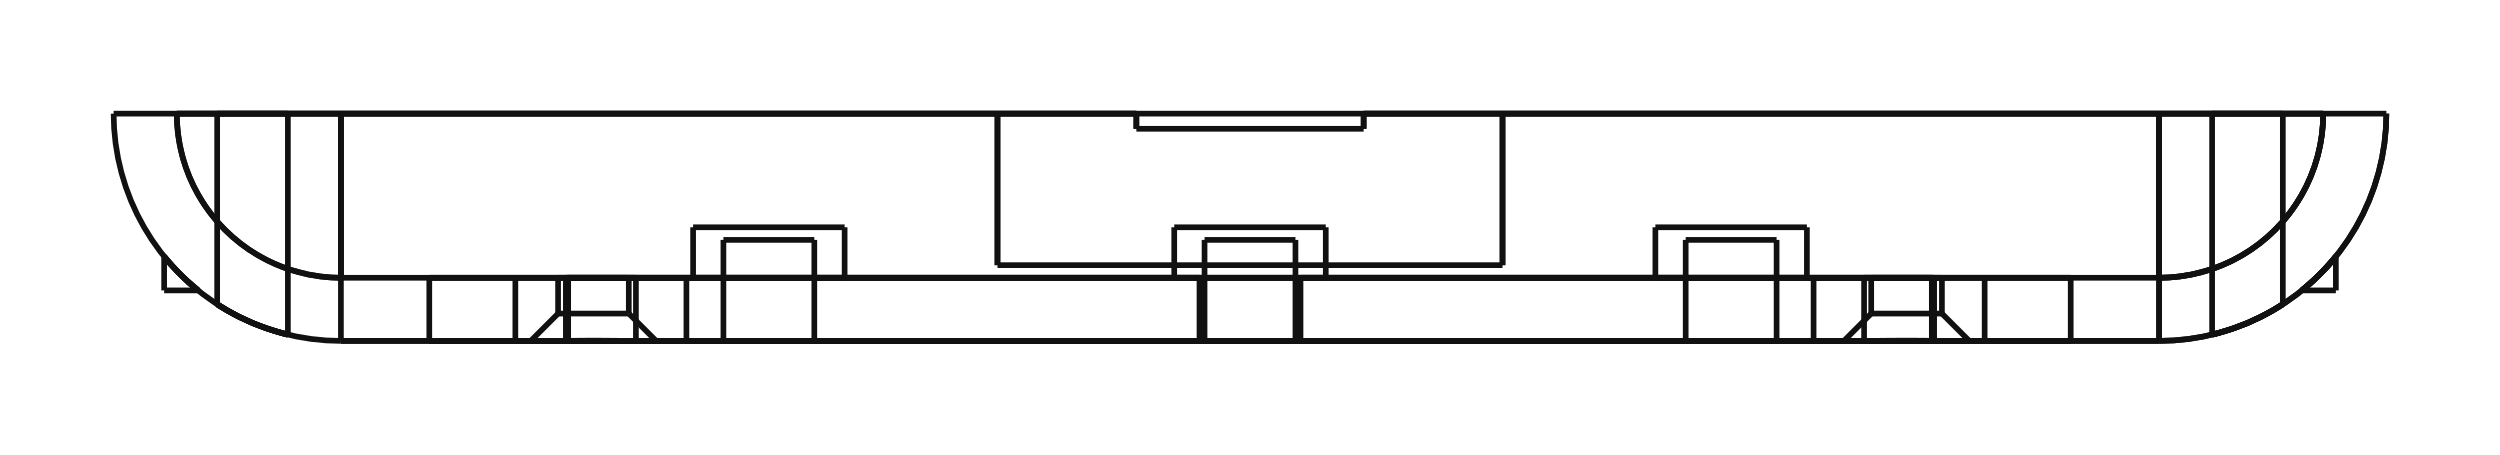
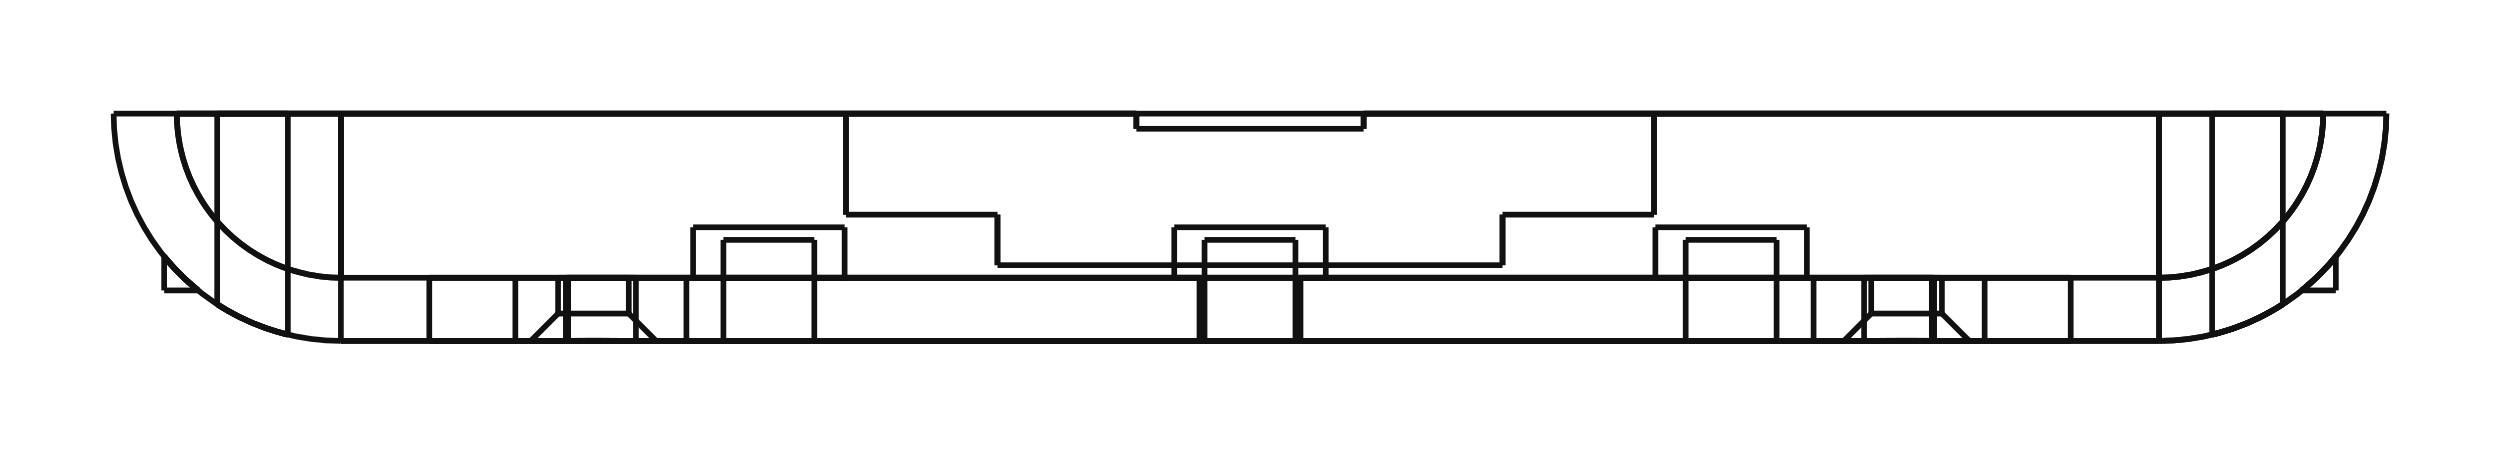
<svg xmlns="http://www.w3.org/2000/svg" viewBox="0 0 99 18">
  <g fill="none" stroke="#111" stroke-width="0.225">
    <line x1="13.5" y1="13.5" x2="85.5" y2="13.5" />
-     <polyline points="87.6,13.252 87.615,13.248 87.662,13.237 87.845,13.189 88.466,12.997" />
-     <polyline points="90.296,12.116 90.374,12.066 90.4,12.049" />
-     <polyline points="87.6,13.252 87.627,13.245 87.708,13.225" />
-     <polyline points="90.29,12.12 90.372,12.067 90.4,12.049" />
-     <polyline points="8.6,12.049 8.626,12.066 8.704,12.116" />
-     <polyline points="10.534,12.997 11.155,13.189 11.338,13.237 11.385,13.248 11.4,13.252" />
-     <polyline points="9.465,12.545 9.456,12.54" />
-     <polyline points="9.242,12.429 9.01,12.3" />
-     <polyline points="8.71,12.12 8.628,12.067 8.6,12.049" />
-     <polyline points="8.987,12.287 8.999,12.294" />
-     <polyline points="9.244,12.43 9.45,12.537" />
-     <polyline points="10.999,13.146 11.294,13.225" />
-     <polyline points="11.294,13.226 11.374,13.245 11.4,13.252" />
-     <polyline points="91.157,11.5 91.565,11.149" />
-     <polyline points="92.239,10.465 92.433,10.239 92.483,10.178 92.5,10.157" />
-     <polyline points="92.5,10.157 92.494,10.165 92.474,10.189 92.399,10.28 92.112,10.606 91.685,11.038 91.159,11.498" />
-     <polyline points="92.5,11.5 92.493,11.5 92.471,11.5 92.434,11.5 92.383,11.5 92.318,11.5 92.239,11.5 92.146,11.5 92.041,11.5 91.922,11.5 91.791,11.5 91.649,11.5 91.495,11.5 91.331,11.5 91.157,11.5" />
    <polyline points="13.5,4.5 12.492,4.5 11.497,4.5 10.527,4.5 9.595,4.5 8.712,4.5 7.889,4.5 7.136,4.5 6.464,4.5 5.879,4.5 5.391,4.5 5.005,4.5 4.726,4.5 4.557,4.5 4.5,4.5" />
    <line x1="13.5" y1="4.5" x2="85.5" y2="4.5" />
    <polyline points="94.5,4.5 94.443,4.5 94.274,4.5 93.995,4.5 93.609,4.5 93.121,4.5 92.536,4.5 91.864,4.5 91.111,4.5 90.288,4.5 89.405,4.5 88.473,4.5 87.503,4.5 86.508,4.5 85.5,4.5" />
-     <polyline points="91.157,11.5 91.475,11.231" />
+     <polyline points="8.6,12.049 8.629,12.068 8.713,12.122 9.018,12.305 9.456,12.54 9.969,12.778" />
+     <polyline points="10,12.792 10.517,12.991 10.974,13.138 11.288,13.224 11.372,13.245 11.4,13.252" />
+     <polyline points="8.6,12.049 8.629,12.068 8.713,12.121 9.017,12.304 9.454,12.539 9.966,12.777 10.491,12.982 10.961,13.134 11.284,13.223 11.371,13.245 11.4,13.252" />
+     <polyline points="10.995,13.144 10.532,12.996 10,12.792" />
+     <polyline points="9.97,12.779 9.456,12.54" />
+     <polyline points="9.242,12.429 8.782,12.164 8.646,12.079 8.612,12.057 8.6,12.049" />
+     <polyline points="87.6,13.252 87.627,13.245 87.708,13.225" />
+     <polyline points="90.29,12.12 90.372,12.067 90.4,12.049" />
+     <polyline points="87.6,13.252 87.615,13.248 87.662,13.237 87.845,13.189 88.466,12.997" />
+     <polyline points="89.55,12.537 90.153,12.204 90.336,12.09 90.384,12.06 90.4,12.049" />
+     <polyline points="85.5,4.5 85.5,5.508 85.5,6.503 85.5,7.473 85.5,8.405 85.5,9.288 85.5,10.111 85.5,10.864 85.5,11.536 85.5,12.121 85.5,12.609 85.5,12.995 85.5,13.274 85.5,13.443 85.5,13.5" />
+     <polyline points="85.5,13.5 86.089,13.481 86.675,13.423 87.256,13.327 87.829,13.193 88.393,13.022 88.944,12.815 89.481,12.572 90,12.294 90.5,11.983 90.979,11.64 91.434,11.267 91.864,10.864 92.267,10.434 92.64,9.979 92.983,9.5 93.294,9 93.572,8.481 93.815,7.944 94.022,7.393 94.193,6.829 94.327,6.256 94.423,5.675 94.481,5.089 94.5,4.5" />
+     <polyline points="4.5,4.5 4.519,5.089 4.577,5.675 4.673,6.256 4.807,6.829 4.978,7.393 5.185,7.944 5.428,8.481 5.706,9 6.017,9.5 6.36,9.979 6.733,10.434 7.136,10.864 7.566,11.267 8.021,11.64 8.5,11.983 9,12.294 9.519,12.572 10.056,12.815 10.607,13.022 11.171,13.193 11.744,13.327 12.325,13.423 12.911,13.481 13.5,13.5" />
+     <polyline points="13.5,13.5 13.5,13.443 13.5,13.274 13.5,12.995 13.5,12.609 13.5,12.121 13.5,11.536 13.5,10.864 13.5,10.111 13.5,9.288 13.5,8.405 13.5,7.473 13.5,6.503 13.5,5.508 13.5,4.5" />
+     <polyline points="7.843,11.5 7.525,11.231 7.116,10.843 6.787,10.495 6.574,10.248 6.519,10.18 6.5,10.157" />
+     <polyline points="6.5,10.157 6.889,10.607 7.316,11.039 7.843,11.5" />
+     <polyline points="7.824,11.484 7.304,11.028 6.883,10.6 6.6,10.278 6.525,10.188 6.5,10.157" />
+     <polyline points="6.5,10.157 6.506,10.165 6.526,10.189 6.602,10.28 6.889,10.607 7.316,11.039 7.843,11.5" />
+     <polyline points="7.843,11.5 7.669,11.5 7.505,11.5 7.351,11.5 7.209,11.5 7.078,11.5 6.959,11.5 6.854,11.5 6.761,11.5 6.682,11.5 6.617,11.5 6.566,11.5 6.529,11.5 6.507,11.5 6.5,11.5" />
+     <polyline points="92.239,10.465 92.433,10.239 92.483,10.178 92.5,10.157" />
+     <polyline points="91.565,11.149 91.159,11.498" />
    <polyline points="92.213,10.495 92.426,10.248 92.481,10.18 92.5,10.157" />
-     <polyline points="92.5,10.157 92.119,10.598 91.699,11.025 91.181,11.48" />
-     <polyline points="7.843,11.5 7.525,11.231" />
-     <polyline points="6.787,10.495 6.574,10.248 6.519,10.18 6.5,10.157" />
-     <polyline points="6.5,10.157 6.889,10.607 7.316,11.039 7.843,11.5" />
-     <polyline points="7.843,11.5 7.669,11.5 7.505,11.5 7.351,11.5 7.209,11.5 7.078,11.5 6.959,11.5 6.854,11.5 6.761,11.5 6.682,11.5 6.617,11.5 6.566,11.5 6.529,11.5 6.507,11.5 6.5,11.5" />
-     <polyline points="7.824,11.484 7.435,11.149" />
-     <polyline points="6.761,10.465 6.567,10.239 6.517,10.178 6.5,10.157" />
-     <polyline points="7.435,11.149 7.843,11.5" />
-     <polyline points="85.5,4.5 85.5,5.508 85.5,6.503 85.5,7.473 85.5,8.405 85.5,9.288 85.5,10.111 85.5,10.864 85.5,11.536 85.5,12.121 85.5,12.609 85.5,12.995 85.5,13.274 85.5,13.443 85.5,13.5" />
-     <polyline points="13.5,13.5 13.5,13.443 13.5,13.274 13.5,12.995 13.5,12.609 13.5,12.121 13.5,11.536 13.5,10.864 13.5,10.111 13.5,9.288 13.5,8.405 13.5,7.473 13.5,6.503 13.5,5.508 13.5,4.5" />
-     <polyline points="4.5,4.5 4.519,5.089 4.577,5.675 4.673,6.256 4.807,6.829 4.978,7.393 5.185,7.944 5.428,8.481 5.706,9 6.017,9.5 6.36,9.979 6.733,10.434 7.136,10.864 7.566,11.267 8.021,11.64 8.5,11.983 9,12.294 9.519,12.572 10.056,12.815 10.607,13.022 11.171,13.193 11.744,13.327 12.325,13.423 12.911,13.481 13.5,13.5" />
-     <polyline points="85.5,13.5 86.089,13.481 86.675,13.423 87.256,13.327 87.829,13.193 88.393,13.022 88.944,12.815 89.481,12.572 90,12.294 90.5,11.983 90.979,11.64 91.434,11.267 91.864,10.864 92.267,10.434 92.64,9.979 92.983,9.5 93.294,9 93.572,8.481 93.815,7.944 94.022,7.393 94.193,6.829 94.327,6.256 94.423,5.675 94.481,5.089 94.5,4.5" />
+     <polyline points="92.5,10.157 92.239,10.465" />
+     <polyline points="91.565,11.149 91.181,11.48" />
+     <polyline points="92.5,11.5 92.493,11.5 92.471,11.5 92.434,11.5 92.383,11.5 92.318,11.5 92.239,11.5 92.146,11.5 92.041,11.5 91.922,11.5 91.791,11.5 91.649,11.5 91.495,11.5 91.331,11.5 91.157,11.5" />
+     <line x1="6.5" y1="11.5" x2="6.5" y2="10.157" />
    <line x1="92.5" y1="11.5" x2="92.5" y2="10.157" />
-     <line x1="6.5" y1="11.5" x2="6.5" y2="10.157" />
    <line x1="73.017" y1="13.5" x2="74.1" y2="12.417" />
    <polyline points="74.1,12.417 74.135,12.417 74.239,12.417 74.405,12.417 74.627,12.417 74.893,12.417 75.188,12.417 75.5,12.417 75.812,12.417 76.107,12.417 76.373,12.417 76.595,12.417 76.761,12.417 76.865,12.417 76.9,12.417" />
    <polyline points="73.017,13.5 73.079,13.5 73.263,13.5 73.559,13.5 73.952,13.5 74.423,13.5 74.948,13.5 75.5,13.5 76.052,13.5 76.577,13.5 77.048,13.5 77.441,13.5 77.737,13.5 77.921,13.5 77.983,13.5" />
-     <line x1="74.1" y1="12.417" x2="74.1" y2="11" />
-     <polyline points="74.1,11 74.135,11 74.239,11 74.405,11 74.627,11 74.893,11 75.188,11 75.5,11 75.812,11 76.107,11 76.373,11 76.595,11 76.761,11 76.865,11 76.9,11" />
    <polyline points="73.017,13.5 73.023,13.5 73.039,13.5 73.067,13.5 73.106,13.5 73.155,13.5 73.214,13.5 73.284,13.5 73.364,13.5 73.454,13.5 73.552,13.5 73.66,13.5 73.775,13.5 73.898,13.5 74.029,13.5" />
    <polyline points="76.971,13.5 77.102,13.5 77.225,13.5 77.34,13.5 77.448,13.5 77.546,13.5 77.636,13.5 77.716,13.5 77.786,13.5 77.845,13.5 77.894,13.5 77.933,13.5 77.961,13.5 77.977,13.5 77.983,13.5" />
-     <polyline points="76.971,13.5 76.268,13.493 75.5,13.488 74.732,13.493 74.029,13.5" />
    <line x1="76.971" y1="13.5" x2="85.5" y2="13.5" />
    <line x1="13.5" y1="13.5" x2="22.029" y2="13.5" />
    <polyline points="21.017,13.5 21.023,13.5 21.039,13.5 21.067,13.5 21.106,13.5 21.155,13.5 21.214,13.5 21.284,13.5 21.364,13.5 21.454,13.5 21.552,13.5 21.66,13.5 21.775,13.5 21.898,13.5 22.029,13.5" />
    <polyline points="24.971,13.5 25.102,13.5 25.225,13.5 25.34,13.5 25.448,13.5 25.546,13.5 25.636,13.5 25.716,13.5 25.786,13.5 25.845,13.5 25.894,13.5 25.933,13.5 25.961,13.5 25.977,13.5 25.983,13.5" />
    <polyline points="25.983,13.5 25.921,13.5 25.737,13.5 25.441,13.5 25.048,13.5 24.577,13.5 24.052,13.5 23.5,13.5 22.948,13.5 22.423,13.5 21.952,13.5 21.559,13.5 21.263,13.5 21.079,13.5 21.017,13.5" />
    <line x1="24.971" y1="13.5" x2="74.029" y2="13.5" />
    <polyline points="66.753,13.5 66.798,13.5 66.931,13.5 67.145,13.5 67.43,13.5 67.772,13.5 68.152,13.5 68.553,13.5 68.953,13.5 69.334,13.5 69.675,13.5 69.96,13.5 70.174,13.5 70.307,13.5 70.353,13.5" />
    <polyline points="28.647,13.5 28.693,13.5 28.826,13.5 29.04,13.5 29.325,13.5 29.666,13.5 30.047,13.5 30.447,13.5 30.848,13.5 31.228,13.5 31.57,13.5 31.855,13.5 32.069,13.5 32.202,13.5 32.247,13.5" />
    <polyline points="47.7,13.5 47.745,13.5 47.878,13.5 48.093,13.5 48.378,13.5 48.719,13.5 49.099,13.5 49.5,13.5 49.901,13.5 50.281,13.5 50.622,13.5 50.907,13.5 51.122,13.5 51.255,13.5 51.3,13.5" />
    <line x1="20.408" y1="13.5" x2="25.182" y2="13.5" />
    <polyline points="20.408,13.5 19.945,13.5 19.515,13.5 19.118,13.5 18.754,13.5 18.423,13.5 18.126,13.5 17.863,13.5 17.635,13.5 17.441,13.5 17.283,13.5 17.159,13.5 17.071,13.5 17.018,13.5 17,13.5" />
    <polyline points="17,13.5 17.189,13.5 17.752,13.5 18.685,13.5 19.975,13.5 21.608,13.5 23.565,13.5 25.822,13.5 28.355,13.5 31.133,13.5 34.125,13.5 37.295,13.5 40.607,13.5 44.021,13.5 47.5,13.5" />
    <polyline points="47.5,13.5 44.638,13.5 41.832,13.5 39.114,13.5 36.514,13.5 34.062,13.5 31.787,13.5 29.714,13.5 27.866,13.5 26.266,13.5 24.931,13.5 23.877,13.5 23.115,13.5 22.654,13.5 22.5,13.5" />
    <polyline points="22.5,13.5 22.514,13.5 22.556,13.5 22.625,13.5 22.722,13.5 22.847,13.5 22.999,13.5 23.179,13.5 23.386,13.5 23.619,13.5 23.879,13.5 24.166,13.5 24.479,13.5 24.818,13.5 25.182,13.5" />
    <line x1="71.818" y1="13.5" x2="76.592" y2="13.5" />
    <polyline points="76.592,13.5 73.805,13.5 70.537,13.5 66.852,13.5 62.824,13.5 58.532,13.5 54.061,13.5 49.5,13.5 44.939,13.5 40.468,13.5 36.176,13.5 32.148,13.5 28.463,13.5 25.195,13.5 22.408,13.5" />
    <line x1="22.408" y1="13.5" x2="27.182" y2="13.5" />
    <polyline points="27.182,13.5 29.502,13.5 32.209,13.5 35.249,13.5 38.564,13.5 42.09,13.5 45.759,13.5 49.5,13.5 53.241,13.5 56.91,13.5 60.436,13.5 63.751,13.5 66.791,13.5 69.498,13.5 71.818,13.5" />
    <polyline points="51.5,13.5 54.979,13.5 58.393,13.5 61.705,13.5 64.875,13.5 67.867,13.5 70.645,13.5 73.178,13.5 75.435,13.5 77.392,13.5 79.025,13.5 80.315,13.5 81.248,13.5 81.811,13.5 82,13.5" />
    <polyline points="82,13.5 81.982,13.5 81.929,13.5 81.841,13.5 81.717,13.5 81.559,13.5 81.365,13.5 81.137,13.5 80.874,13.5 80.577,13.5 80.246,13.5 79.882,13.5 79.485,13.5 79.055,13.5 78.592,13.5" />
    <line x1="73.818" y1="13.5" x2="78.592" y2="13.5" />
    <polyline points="73.818,13.5 74.182,13.5 74.521,13.5 74.834,13.5 75.121,13.5 75.381,13.5 75.614,13.5 75.821,13.5 76.001,13.5 76.153,13.5 76.278,13.5 76.375,13.5 76.444,13.5 76.486,13.5 76.5,13.5" />
    <polyline points="76.5,13.5 76.346,13.5 75.885,13.5 75.123,13.5 74.069,13.5 72.734,13.5 71.134,13.5 69.286,13.5 67.213,13.5 64.938,13.5 62.486,13.5 59.886,13.5 57.168,13.5 54.362,13.5 51.5,13.5" />
-     <line x1="21.017" y1="13.5" x2="22.1" y2="12.417" />
+     <polyline points="51.5,11 54.362,11 57.168,11 59.886,11 62.486,11 64.938,11 67.213,11 69.286,11 71.134,11 72.734,11 74.069,11 75.123,11 75.885,11 76.346,11 76.5,11" />
+     <polyline points="76.5,11 76.486,11 76.444,11 76.375,11 76.278,11 76.153,11 76.001,11 75.821,11 75.614,11 75.381,11 75.121,11 74.834,11 74.521,11 74.182,11 73.818,11" />
+     <line x1="51.5" y1="13.5" x2="51.5" y2="11" />
+     <line x1="73.818" y1="13.5" x2="73.818" y2="11" />
+     <line x1="13.5" y1="11" x2="85.5" y2="11" />
+     <polyline points="74.1,11 74.135,11 74.239,11 74.405,11 74.627,11 74.893,11 75.188,11 75.5,11 75.812,11 76.107,11 76.373,11 76.595,11 76.761,11 76.865,11 76.9,11" />
+     <line x1="73.818" y1="11" x2="78.592" y2="11" />
+     <polyline points="78.592,11 79.055,11 79.485,11 79.882,11 80.246,11 80.577,11 80.874,11 81.137,11 81.365,11 81.559,11 81.717,11 81.841,11 81.929,11 81.982,11 82,11" />
+     <polyline points="82,11 81.811,11 81.248,11 80.315,11 79.025,11 77.392,11 75.435,11 73.178,11 70.645,11 67.867,11 64.875,11 61.705,11 58.393,11 54.979,11 51.5,11" />
+     <line x1="71.818" y1="11" x2="76.592" y2="11" />
+     <polyline points="71.818,11 69.498,11 66.791,11 63.751,11 60.436,11 56.91,11 53.241,11 49.5,11 45.759,11 42.09,11 38.564,11 35.249,11 32.209,11 29.502,11 27.182,11" />
+     <line x1="22.408" y1="11" x2="27.182" y2="11" />
+     <polyline points="22.408,11 25.195,11 28.463,11 32.148,11 36.176,11 40.468,11 44.939,11 49.5,11 54.061,11 58.532,11 62.824,11 66.852,11 70.537,11 73.805,11 76.592,11" />
+     <line x1="20.408" y1="11" x2="25.182" y2="11" />
+     <polyline points="25.182,11 24.818,11 24.479,11 24.166,11 23.879,11 23.619,11 23.386,11 23.179,11 22.999,11 22.847,11 22.722,11 22.625,11 22.556,11 22.514,11 22.5,11" />
+     <polyline points="22.5,11 22.654,11 23.115,11 23.877,11 24.931,11 26.266,11 27.866,11 29.714,11 31.787,11 34.062,11 36.514,11 39.114,11 41.832,11 44.638,11 47.5,11" />
+     <polyline points="47.5,11 44.021,11 40.607,11 37.295,11 34.125,11 31.133,11 28.355,11 25.822,11 23.565,11 21.608,11 19.975,11 18.685,11 17.752,11 17.189,11 17,11" />
+     <polyline points="17,11 17.018,11 17.071,11 17.159,11 17.283,11 17.441,11 17.635,11 17.863,11 18.126,11 18.423,11 18.754,11 19.118,11 19.515,11 19.945,11 20.408,11" />
+     <polyline points="46.5,11 46.575,11 46.797,11 47.155,11 47.63,11 48.198,11 48.832,11 49.5,11 50.168,11 50.802,11 51.37,11 51.845,11 52.203,11 52.425,11 52.5,11" />
+     <polyline points="27.447,11 27.523,11 27.745,11 28.102,11 28.577,11 29.146,11 29.78,11 30.447,11 31.115,11 31.749,11 32.318,11 32.793,11 33.15,11 33.372,11 33.447,11" />
+     <polyline points="65.553,11 65.628,11 65.85,11 66.207,11 66.682,11 67.251,11 67.885,11 68.553,11 69.22,11 69.854,11 70.423,11 70.898,11 71.255,11 71.477,11 71.553,11" />
+     <polyline points="22.1,11 22.135,11 22.239,11 22.405,11 22.627,11 22.893,11 23.188,11 23.5,11 23.812,11 24.107,11 24.373,11 24.595,11 24.761,11 24.865,11 24.9,11" />
+     <line x1="22.1" y1="12.417" x2="22.1" y2="11" />
    <polyline points="22.1,12.417 22.135,12.417 22.239,12.417 22.405,12.417 22.627,12.417 22.893,12.417 23.188,12.417 23.5,12.417 23.812,12.417 24.107,12.417 24.373,12.417 24.595,12.417 24.761,12.417 24.865,12.417 24.9,12.417" />
-     <line x1="22.1" y1="12.417" x2="22.1" y2="11" />
-     <polyline points="22.1,11 22.135,11 22.239,11 22.405,11 22.627,11 22.893,11 23.188,11 23.5,11 23.812,11 24.107,11 24.373,11 24.595,11 24.761,11 24.865,11 24.9,11" />
-     <polyline points="24.971,13.5 23.501,13.488 22.029,13.5" />
-     <line x1="13.5" y1="4.5" x2="45" y2="4.5" />
-     <polyline points="45,4.5 45,4.543 45,4.586 45,4.629 45,4.672 45,4.714 45,4.757 45,4.8 45,4.843 45,4.886 45,4.929 45,4.972 45,5.014 45,5.057 45,5.1" />
-     <line x1="45" y1="5.1" x2="54" y2="5.1" />
-     <polyline points="54,5.1 54,5.057 54,5.014 54,4.972 54,4.929 54,4.886 54,4.843 54,4.8 54,4.757 54,4.714 54,4.672 54,4.629 54,4.586 54,4.543 54,4.5" />
-     <line x1="54" y1="4.5" x2="85.5" y2="4.5" />
-     <polyline points="85.5,13.5 85.5,13.443 85.5,13.274 85.5,12.995 85.5,12.609 85.5,12.121 85.5,11.536 85.5,10.864 85.5,10.111 85.5,9.288 85.5,8.405 85.5,7.473 85.5,6.503 85.5,5.508 85.5,4.5" />
-     <line x1="66.753" y1="13.5" x2="66.753" y2="9.5" />
-     <polyline points="66.753,9.5 66.798,9.5 66.931,9.5 67.145,9.5 67.43,9.5 67.772,9.5 68.152,9.5 68.553,9.5 68.953,9.5 69.334,9.5 69.675,9.5 69.96,9.5 70.174,9.5 70.307,9.5 70.353,9.5" />
-     <line x1="28.647" y1="13.5" x2="28.647" y2="9.5" />
-     <polyline points="28.647,9.5 28.693,9.5 28.826,9.5 29.04,9.5 29.325,9.5 29.666,9.5 30.047,9.5 30.447,9.5 30.848,9.5 31.228,9.5 31.57,9.5 31.855,9.5 32.069,9.5 32.202,9.5 32.247,9.5" />
-     <line x1="47.7" y1="13.5" x2="47.7" y2="9.5" />
-     <polyline points="47.7,9.5 47.745,9.5 47.878,9.5 48.093,9.5 48.378,9.5 48.719,9.5 49.099,9.5 49.5,9.5 49.901,9.5 50.281,9.5 50.622,9.5 50.907,9.5 51.122,9.5 51.255,9.5 51.3,9.5" />
    <polyline points="65.553,9 65.628,9 65.85,9 66.207,9 66.682,9 67.251,9 67.885,9 68.553,9 69.22,9 69.854,9 70.423,9 70.898,9 71.255,9 71.477,9 71.553,9" />
    <line x1="65.553" y1="11" x2="65.553" y2="9" />
-     <polyline points="65.553,11 65.628,11 65.85,11 66.207,11 66.682,11 67.251,11 67.885,11 68.553,11 69.22,11 69.854,11 70.423,11 70.898,11 71.255,11 71.477,11 71.553,11" />
    <polyline points="27.447,9 27.523,9 27.745,9 28.102,9 28.577,9 29.146,9 29.78,9 30.447,9 31.115,9 31.749,9 32.318,9 32.793,9 33.15,9 33.372,9 33.447,9" />
    <line x1="27.447" y1="11" x2="27.447" y2="9" />
-     <polyline points="27.447,11 27.523,11 27.745,11 28.102,11 28.577,11 29.146,11 29.78,11 30.447,11 31.115,11 31.749,11 32.318,11 32.793,11 33.15,11 33.372,11 33.447,11" />
    <polyline points="46.5,9 46.575,9 46.797,9 47.155,9 47.63,9 48.198,9 48.832,9 49.5,9 50.168,9 50.802,9 51.37,9 51.845,9 52.203,9 52.425,9 52.5,9" />
    <line x1="46.5" y1="11" x2="46.5" y2="9" />
-     <polyline points="46.5,11 46.575,11 46.797,11 47.155,11 47.63,11 48.198,11 48.832,11 49.5,11 50.168,11 50.802,11 51.37,11 51.845,11 52.203,11 52.425,11 52.5,11" />
-     <line x1="47.5" y1="13.5" x2="47.5" y2="11" />
-     <line x1="20.408" y1="13.5" x2="20.408" y2="11" />
-     <polyline points="47.5,11 44.021,11 40.607,11 37.295,11 34.125,11 31.133,11 28.355,11 25.822,11 23.565,11 21.608,11 19.975,11 18.685,11 17.752,11 17.189,11 17,11" />
-     <polyline points="17,11 17.018,11 17.071,11 17.159,11 17.283,11 17.441,11 17.635,11 17.863,11 18.126,11 18.423,11 18.754,11 19.118,11 19.515,11 19.945,11 20.408,11" />
-     <line x1="20.408" y1="11" x2="25.182" y2="11" />
-     <line x1="25.182" y1="13.5" x2="25.182" y2="11" />
-     <polyline points="25.182,11 24.818,11 24.479,11 24.166,11 23.879,11 23.619,11 23.386,11 23.179,11 22.999,11 22.847,11 22.722,11 22.625,11 22.556,11 22.514,11 22.5,11" />
-     <polyline points="22.5,11 22.654,11 23.115,11 23.877,11 24.931,11 26.266,11 27.866,11 29.714,11 31.787,11 34.062,11 36.514,11 39.114,11 41.832,11 44.638,11 47.5,11" />
-     <line x1="22.408" y1="11" x2="27.182" y2="11" />
-     <line x1="27.182" y1="13.5" x2="27.182" y2="11" />
-     <line x1="22.408" y1="13.5" x2="22.408" y2="11" />
-     <line x1="76.592" y1="13.5" x2="76.592" y2="11" />
-     <polyline points="22.408,11 25.195,11 28.463,11 32.148,11 36.176,11 40.468,11 44.939,11 49.5,11 54.061,11 58.532,11 62.824,11 66.852,11 70.537,11 73.805,11 76.592,11" />
-     <line x1="71.818" y1="11" x2="76.592" y2="11" />
-     <line x1="71.818" y1="13.5" x2="71.818" y2="11" />
-     <polyline points="71.818,11 69.498,11 66.791,11 63.751,11 60.436,11 56.91,11 53.241,11 49.5,11 45.759,11 42.09,11 38.564,11 35.249,11 32.209,11 29.502,11 27.182,11" />
-     <line x1="73.818" y1="11" x2="78.592" y2="11" />
-     <line x1="73.818" y1="13.5" x2="73.818" y2="11" />
-     <line x1="78.592" y1="13.5" x2="78.592" y2="11" />
-     <line x1="51.5" y1="13.5" x2="51.5" y2="11" />
-     <polyline points="78.592,11 79.055,11 79.485,11 79.882,11 80.246,11 80.577,11 80.874,11 81.137,11 81.365,11 81.559,11 81.717,11 81.841,11 81.929,11 81.982,11 82,11" />
-     <polyline points="82,11 81.811,11 81.248,11 80.315,11 79.025,11 77.392,11 75.435,11 73.178,11 70.645,11 67.867,11 64.875,11 61.705,11 58.393,11 54.979,11 51.5,11" />
-     <polyline points="51.5,11 54.362,11 57.168,11 59.886,11 62.486,11 64.938,11 67.213,11 69.286,11 71.134,11 72.734,11 74.069,11 75.123,11 75.885,11 76.346,11 76.5,11" />
-     <polyline points="76.5,11 76.486,11 76.444,11 76.375,11 76.278,11 76.153,11 76.001,11 75.821,11 75.614,11 75.381,11 75.121,11 74.834,11 74.521,11 74.182,11 73.818,11" />
-     <line x1="87.6" y1="13.252" x2="87.6" y2="4.5" />
-     <polyline points="87.6,4.5 87.635,4.5 87.739,4.5 87.905,4.5 88.127,4.5 88.393,4.5 88.688,4.5 89,4.5 89.312,4.5 89.607,4.5 89.873,4.5 90.095,4.5 90.261,4.5 90.365,4.5 90.4,4.5" />
-     <polyline points="88.466,12.997 89.008,12.788 89.536,12.544 89.987,12.302 90.296,12.116" />
-     <polyline points="87.708,13.225 88.246,13.071 89.027,12.78 89.78,12.417 90.29,12.12" />
-     <polyline points="90.4,12.049 90.371,12.068 90.287,12.121 89.983,12.304 89.546,12.539 89.034,12.777 88.509,12.982 88.039,13.134 87.716,13.223 87.629,13.245 87.6,13.252" />
-     <line x1="8.6" y1="12.049" x2="8.6" y2="4.5" />
-     <polyline points="8.6,4.5 8.635,4.5 8.739,4.5 8.905,4.5 9.127,4.5 9.393,4.5 9.688,4.5 10,4.5 10.312,4.5 10.607,4.5 10.873,4.5 11.095,4.5 11.261,4.5 11.365,4.5 11.4,4.5" />
-     <polyline points="8.704,12.116 9.013,12.302 9.464,12.544 9.992,12.788 10.534,12.997" />
-     <polyline points="11.4,13.252 10.747,13.069 10.104,12.835 9.465,12.545" />
-     <polyline points="9.456,12.54 9.242,12.429" />
-     <polyline points="9.01,12.3 8.71,12.12" />
-     <polyline points="8.6,12.049 8.626,12.066 8.704,12.116 8.987,12.287" />
-     <polyline points="8.999,12.294 9.244,12.43" />
-     <polyline points="9.45,12.537 9.847,12.725 10.25,12.893 10.999,13.146" />
-     <polyline points="11.294,13.225 11.294,13.226" />
-     <polyline points="11.4,13.252 11.371,13.245 11.284,13.223 10.961,13.134 10.491,12.982 9.966,12.777 9.454,12.539 9.017,12.304 8.713,12.121 8.629,12.068 8.6,12.049" />
-     <polyline points="91.565,11.149 91.939,10.787 92.239,10.465" />
+     <line x1="74.1" y1="12.417" x2="74.1" y2="11" />
+     <polyline points="85.5,11 85.925,10.986 86.348,10.944 86.768,10.875 87.182,10.779 87.589,10.655 87.987,10.505 88.375,10.33 88.75,10.129 89.111,9.905 89.457,9.657 89.786,9.387 90.096,9.096 90.387,8.786 90.657,8.457 90.905,8.111 91.129,7.75 91.33,7.375 91.505,6.987 91.655,6.589 91.779,6.182 91.875,5.768 91.944,5.348 91.986,4.925 92,4.5" />
    <polyline points="85.5,11 85.522,11 85.587,11 85.853,10.99 86.266,10.955 86.816,10.865 87.475,10.692 87.82,10.572 88.158,10.432 88.5,10.266 88.844,10.073 89.182,9.856 89.506,9.618 89.81,9.365 90.088,9.104 90.34,8.838 90.576,8.56 90.795,8.269 90.998,7.966 91.184,7.652 91.352,7.329 91.501,6.997 91.631,6.659 91.742,6.313 91.833,5.962 91.905,5.605 91.958,5.242 91.989,4.873 92,4.5" />
    <polyline points="92,4.5 91.615,4.5 91.141,4.5 90.593,4.5 89.99,4.5 89.353,4.5 88.704,4.5 88.065,4.5 87.458,4.5 86.904,4.5 86.422,4.5 86.03,4.5 85.739,4.5 85.56,4.5 85.5,4.5" />
    <polyline points="92,4.5 91.959,4.5 91.837,4.5 91.635,4.5 91.356,4.5 91.004,4.5 90.582,4.5 90.096,4.5 89.553,4.5 88.958,4.5 88.32,4.5 87.647,4.5 86.946,4.5 86.228,4.5 85.5,4.5" />
    <polyline points="13.5,4.5 12.772,4.5 12.054,4.5 11.353,4.5 10.68,4.5 10.042,4.5 9.447,4.5 8.904,4.5 8.418,4.5 7.996,4.5 7.644,4.5 7.365,4.5 7.163,4.5 7.041,4.5 7,4.5" />
    <polyline points="7,4.5 7.385,4.5 7.859,4.5 8.407,4.5 9.01,4.5 9.647,4.5 10.296,4.5 10.935,4.5 11.542,4.5 12.096,4.5 12.578,4.5 12.97,4.5 13.261,4.5 13.44,4.5 13.5,4.5" />
-     <line x1="13.5" y1="4.5" x2="39.5" y2="4.5" />
-     <line x1="39.5" y1="4.5" x2="45" y2="4.5" />
-     <line x1="54" y1="4.5" x2="59.5" y2="4.5" />
-     <line x1="59.5" y1="4.5" x2="85.5" y2="4.5" />
+     <line x1="13.5" y1="4.5" x2="33.5" y2="4.5" />
+     <line x1="33.5" y1="4.5" x2="45" y2="4.5" />
+     <line x1="13.5" y1="4.5" x2="45" y2="4.5" />
+     <line x1="54" y1="4.5" x2="85.5" y2="4.5" />
+     <line x1="54" y1="4.5" x2="65.5" y2="4.5" />
+     <line x1="65.5" y1="4.5" x2="85.5" y2="4.5" />
+     <polyline points="87.6,4.5 87.635,4.5 87.739,4.5 87.905,4.5 88.127,4.5 88.393,4.5 88.688,4.5 89,4.5 89.312,4.5 89.607,4.5 89.873,4.5 90.095,4.5 90.261,4.5 90.365,4.5 90.4,4.5" />
+     <polyline points="8.6,4.5 8.635,4.5 8.739,4.5 8.905,4.5 9.127,4.5 9.393,4.5 9.688,4.5 10,4.5 10.312,4.5 10.607,4.5 10.873,4.5 11.095,4.5 11.261,4.5 11.365,4.5 11.4,4.5" />
+     <line x1="8.6" y1="12.049" x2="8.6" y2="4.5" />
+     <polyline points="9.969,12.778 10,12.792" />
+     <polyline points="11.4,13.252 10.995,13.144" />
+     <polyline points="10,12.792 9.97,12.779" />
+     <polyline points="9.456,12.54 9.242,12.429" />
+     <line x1="87.6" y1="13.252" x2="87.6" y2="4.5" />
+     <polyline points="87.708,13.225 88.246,13.071 89.027,12.78 89.78,12.417 90.29,12.12" />
+     <polyline points="90.4,12.049 90.371,12.068 90.287,12.121 89.983,12.304 89.546,12.539 89.034,12.777 88.509,12.982 88.039,13.134 87.716,13.223 87.629,13.245 87.6,13.252" />
+     <polyline points="88.466,12.997 89.015,12.785 89.55,12.537" />
+     <line x1="54" y1="5.1" x2="54" y2="4.5" />
+     <polyline points="54,5.1 54,5.057 54,5.014 54,4.972 54,4.929 54,4.886 54,4.843 54,4.8 54,4.757 54,4.714 54,4.672 54,4.629 54,4.586 54,4.543 54,4.5" />
+     <line x1="45" y1="5.1" x2="54" y2="5.1" />
+     <polyline points="85.5,13.5 86.089,13.481 86.675,13.423 87.256,13.327 87.829,13.193 88.393,13.022 88.944,12.815 89.481,12.572 90,12.294 90.5,11.983 90.979,11.64 91.434,11.267 91.864,10.864 92.267,10.434 92.64,9.979 92.983,9.5 93.294,9 93.572,8.481 93.815,7.944 94.022,7.393 94.193,6.829 94.327,6.256 94.423,5.675 94.481,5.089 94.5,4.5" />
+     <polyline points="85.5,13.5 85.5,13.443 85.5,13.274 85.5,12.995 85.5,12.609 85.5,12.121 85.5,11.536 85.5,10.864 85.5,10.111 85.5,9.288 85.5,8.405 85.5,7.473 85.5,6.503 85.5,5.508 85.5,4.5" />
+     <line x1="45" y1="5.1" x2="45" y2="4.5" />
+     <polyline points="45,4.5 45,4.543 45,4.586 45,4.629 45,4.672 45,4.714 45,4.757 45,4.8 45,4.843 45,4.886 45,4.929 45,4.972 45,5.014 45,5.057 45,5.1" />
+     <line x1="33.5" y1="8.5" x2="33.5" y2="4.5" />
+     <line x1="33.5" y1="8.5" x2="39.5" y2="8.5" />
+     <line x1="39.5" y1="10.5" x2="39.5" y2="8.5" />
+     <line x1="39.5" y1="10.5" x2="59.5" y2="10.5" />
+     <line x1="59.5" y1="10.5" x2="59.5" y2="8.5" />
+     <line x1="59.5" y1="8.5" x2="65.5" y2="8.5" />
+     <line x1="65.5" y1="8.5" x2="65.5" y2="4.5" />
+     <polyline points="65.5,4.5 65.5,4.808 65.5,5.115 65.5,5.42 65.5,5.724 65.5,6.024 65.5,6.322 65.5,6.615 65.5,6.904 65.5,7.187 65.5,7.464 65.5,7.734 65.5,7.998 65.5,8.253 65.5,8.5" />
+     <polyline points="59.5,8.5 59.5,8.685 59.5,8.864 59.5,9.038 59.5,9.206 59.5,9.367 59.5,9.521 59.5,9.669 59.5,9.81 59.5,9.944 59.5,10.07 59.5,10.189 59.5,10.301 59.5,10.404 59.5,10.5" />
+     <polyline points="39.5,10.5 39.5,10.404 39.5,10.301 39.5,10.189 39.5,10.07 39.5,9.944 39.5,9.81 39.5,9.669 39.5,9.521 39.5,9.367 39.5,9.206 39.5,9.038 39.5,8.864 39.5,8.685 39.5,8.5" />
+     <polyline points="33.5,4.5 33.5,4.808 33.5,5.115 33.5,5.42 33.5,5.724 33.5,6.024 33.5,6.322 33.5,6.615 33.5,6.904 33.5,7.187 33.5,7.464 33.5,7.734 33.5,7.998 33.5,8.253 33.5,8.5" />
+     <polyline points="13.5,4.5 13.5,5.228 13.5,5.946 13.5,6.647 13.5,7.32 13.5,7.958 13.5,8.553 13.5,9.096 13.5,9.582 13.5,10.004 13.5,10.356 13.5,10.635 13.5,10.837 13.5,10.959 13.5,11" />
+     <polyline points="7,4.5 7.014,4.925 7.056,5.348 7.125,5.768 7.221,6.182 7.345,6.589 7.495,6.987 7.67,7.375 7.871,7.75 8.095,8.111 8.343,8.457 8.613,8.786 8.904,9.096 9.214,9.387 9.543,9.657 9.889,9.905 10.25,10.129 10.625,10.33 11.013,10.505 11.411,10.655 11.818,10.779 12.232,10.875 12.652,10.944 13.075,10.986 13.5,11" />
+     <polyline points="13.5,11 13.478,11 13.413,11 13.147,10.99 12.734,10.955 12.184,10.865 11.525,10.692 11.18,10.572 10.842,10.432 10.5,10.266 10.156,10.073 9.818,9.856 9.494,9.618 9.19,9.365 8.912,9.104 8.66,8.838 8.424,8.56 8.205,8.269 8.002,7.966 7.816,7.652 7.648,7.329 7.499,6.997 7.369,6.659 7.258,6.313 7.167,5.962 7.095,5.605 7.042,5.242 7.011,4.873 7,4.5" />
    <polyline points="85.5,11 85.925,10.986 86.348,10.944 86.768,10.875 87.182,10.779 87.589,10.655 87.987,10.505 88.375,10.33 88.75,10.129 89.111,9.905 89.457,9.657 89.786,9.387 90.096,9.096 90.387,8.786 90.657,8.457 90.905,8.111 91.129,7.75 91.33,7.375 91.505,6.987 91.655,6.589 91.779,6.182 91.875,5.768 91.944,5.348 91.986,4.925 92,4.5" />
-     <polyline points="91.475,11.231 91.884,10.843 92.213,10.495" />
+     <polyline points="85.5,4.5 85.5,5.228 85.5,5.946 85.5,6.647 85.5,7.32 85.5,7.958 85.5,8.553 85.5,9.096 85.5,9.582 85.5,10.004 85.5,10.356 85.5,10.635 85.5,10.837 85.5,10.959 85.5,11" />
+     <line x1="78.592" y1="13.5" x2="78.592" y2="11" />
+     <line x1="71.818" y1="13.5" x2="71.818" y2="11" />
+     <line x1="27.182" y1="13.5" x2="27.182" y2="11" />
+     <line x1="22.408" y1="13.5" x2="22.408" y2="11" />
+     <line x1="76.592" y1="13.5" x2="76.592" y2="11" />
+     <line x1="25.182" y1="13.5" x2="25.182" y2="11" />
+     <line x1="47.5" y1="13.5" x2="47.5" y2="11" />
+     <line x1="20.408" y1="13.5" x2="20.408" y2="11" />
+     <line x1="47.7" y1="13.5" x2="47.7" y2="9.5" />
+     <polyline points="47.7,9.5 47.745,9.5 47.878,9.5 48.093,9.5 48.378,9.5 48.719,9.5 49.099,9.5 49.5,9.5 49.901,9.5 50.281,9.5 50.622,9.5 50.907,9.5 51.122,9.5 51.255,9.5 51.3,9.5" />
+     <line x1="28.647" y1="13.5" x2="28.647" y2="9.5" />
+     <polyline points="28.647,9.5 28.693,9.5 28.826,9.5 29.04,9.5 29.325,9.5 29.666,9.5 30.047,9.5 30.447,9.5 30.848,9.5 31.228,9.5 31.57,9.5 31.855,9.5 32.069,9.5 32.202,9.5 32.247,9.5" />
+     <line x1="66.753" y1="13.5" x2="66.753" y2="9.5" />
+     <polyline points="66.753,9.5 66.798,9.5 66.931,9.5 67.145,9.5 67.43,9.5 67.772,9.5 68.152,9.5 68.553,9.5 68.953,9.5 69.334,9.5 69.675,9.5 69.96,9.5 70.174,9.5 70.307,9.5 70.353,9.5" />
+     <line x1="21.017" y1="13.5" x2="22.1" y2="12.417" />
+     <polyline points="24.971,13.5 23.501,13.488 22.029,13.5" />
+     <polyline points="7.843,11.5 7.824,11.484" />
+     <polyline points="91.157,11.5 91.772,10.954 92.239,10.465" />
+     <polyline points="92.239,10.465 91.939,10.787 91.565,11.149" />
+     <polyline points="91.157,11.5 91.753,10.973 92.213,10.495" />
    <polyline points="91.181,11.48 91.157,11.5" />
-     <polyline points="85.5,11 85.925,10.986 86.348,10.944 86.768,10.875 87.182,10.779 87.589,10.655 87.987,10.505 88.375,10.33 88.75,10.129 89.111,9.905 89.457,9.657 89.786,9.387 90.096,9.096 90.387,8.786 90.657,8.457 90.905,8.111 91.129,7.75 91.33,7.375 91.505,6.987 91.655,6.589 91.779,6.182 91.875,5.768 91.944,5.348 91.986,4.925 92,4.5" />
-     <polyline points="7.525,11.231 7.116,10.843 6.787,10.495" />
-     <polyline points="7,4.5 7.011,4.873 7.042,5.242 7.095,5.605 7.167,5.962 7.258,6.313 7.369,6.659 7.499,6.997 7.648,7.329 7.816,7.652 8.002,7.966 8.205,8.269 8.424,8.56 8.66,8.838 8.912,9.104 9.19,9.365 9.494,9.618 9.818,9.856 10.156,10.073 10.5,10.266 10.842,10.432 11.18,10.572 11.525,10.692 12.184,10.865 12.734,10.955 13.147,10.99 13.413,11 13.478,11 13.5,11" />
-     <polyline points="7,4.5 7.014,4.925 7.056,5.348 7.125,5.768 7.221,6.182 7.345,6.589 7.495,6.987 7.67,7.375 7.871,7.75 8.095,8.111 8.343,8.457 8.613,8.786 8.904,9.096 9.214,9.387 9.543,9.657 9.889,9.905 10.25,10.129 10.625,10.33 11.013,10.505 11.411,10.655 11.818,10.779 12.232,10.875 12.652,10.944 13.075,10.986 13.5,11" />
-     <polyline points="7.843,11.5 7.824,11.484" />
-     <polyline points="7.435,11.149 7.061,10.787 6.761,10.465" />
-     <line x1="39.5" y1="10.5" x2="39.5" y2="4.5" />
-     <line x1="39.5" y1="10.5" x2="59.5" y2="10.5" />
-     <line x1="59.5" y1="10.5" x2="59.5" y2="4.5" />
-     <line x1="54" y1="5.1" x2="54" y2="4.5" />
-     <line x1="45" y1="5.1" x2="45" y2="4.5" />
-     <polyline points="59.5,4.5 59.5,5.045 59.5,5.587 59.5,6.121 59.5,6.643 59.5,7.15 59.5,7.639 59.5,8.106 59.5,8.547 59.5,8.959 59.5,9.34 59.5,9.687 59.5,9.997 59.5,10.269 59.5,10.5" />
-     <polyline points="39.5,10.5 39.5,10.269 39.5,9.997 39.5,9.687 39.5,9.34 39.5,8.959 39.5,8.547 39.5,8.106 39.5,7.639 39.5,7.15 39.5,6.643 39.5,6.121 39.5,5.587 39.5,5.045 39.5,4.5" />
-     <line x1="13.5" y1="11" x2="85.5" y2="11" />
-     <polyline points="13.5,11 13.5,10.959 13.5,10.837 13.5,10.635 13.5,10.356 13.5,10.004 13.5,9.582 13.5,9.096 13.5,8.553 13.5,7.958 13.5,7.32 13.5,6.647 13.5,5.946 13.5,5.228 13.5,4.5" />
-     <polyline points="85.5,4.5 85.5,5.228 85.5,5.946 85.5,6.647 85.5,7.32 85.5,7.958 85.5,8.553 85.5,9.096 85.5,9.582 85.5,10.004 85.5,10.356 85.5,10.635 85.5,10.837 85.5,10.959 85.5,11" />
-     <polyline points="85.5,13.5 86.089,13.481 86.675,13.423 87.256,13.327 87.829,13.193 88.393,13.022 88.944,12.815 89.481,12.572 90,12.294 90.5,11.983 90.979,11.64 91.434,11.267 91.864,10.864 92.267,10.434 92.64,9.979 92.983,9.5 93.294,9 93.572,8.481 93.815,7.944 94.022,7.393 94.193,6.829 94.327,6.256 94.423,5.675 94.481,5.089 94.5,4.5" />
+     <polyline points="76.971,13.5 76.268,13.493 75.5,13.488 74.732,13.493 74.029,13.5" />
    <line x1="76.9" y1="12.417" x2="77.983" y2="13.5" />
-     <line x1="76.9" y1="12.417" x2="76.9" y2="11" />
-     <line x1="24.9" y1="12.417" x2="25.983" y2="13.5" />
+     <line x1="76.5" y1="13.5" x2="76.5" y2="11" />
    <line x1="24.9" y1="12.417" x2="24.9" y2="11" />
-     <line x1="70.353" y1="13.5" x2="70.353" y2="9.5" />
-     <line x1="32.247" y1="13.5" x2="32.247" y2="9.5" />
-     <line x1="51.3" y1="13.5" x2="51.3" y2="9.5" />
    <line x1="71.553" y1="11" x2="71.553" y2="9" />
    <line x1="33.447" y1="11" x2="33.447" y2="9" />
    <line x1="52.5" y1="11" x2="52.5" y2="9" />
+     <line x1="76.9" y1="12.417" x2="76.9" y2="11" />
+     <line x1="85.5" y1="11" x2="85.5" y2="4.5" />
+     <line x1="11.4" y1="13.252" x2="11.4" y2="4.5" />
+     <line x1="90.4" y1="12.049" x2="90.4" y2="4.5" />
+     <line x1="13.5" y1="11" x2="13.5" y2="4.5" />
+     <line x1="82" y1="13.5" x2="82" y2="11" />
+     <line x1="22.5" y1="13.5" x2="22.5" y2="11" />
    <line x1="17" y1="13.5" x2="17" y2="11" />
-     <line x1="22.5" y1="13.5" x2="22.5" y2="11" />
-     <line x1="82" y1="13.5" x2="82" y2="11" />
-     <line x1="76.5" y1="13.5" x2="76.5" y2="11" />
-     <line x1="90.4" y1="12.049" x2="90.4" y2="4.5" />
-     <line x1="11.4" y1="13.252" x2="11.4" y2="4.5" />
-     <line x1="85.5" y1="11" x2="85.5" y2="4.5" />
-     <line x1="13.5" y1="11" x2="13.5" y2="4.5" />
+     <line x1="51.3" y1="13.5" x2="51.3" y2="9.5" />
+     <line x1="32.247" y1="13.5" x2="32.247" y2="9.5" />
+     <line x1="70.353" y1="13.5" x2="70.353" y2="9.5" />
+     <line x1="24.9" y1="12.417" x2="25.983" y2="13.5" />
  </g>
</svg>
